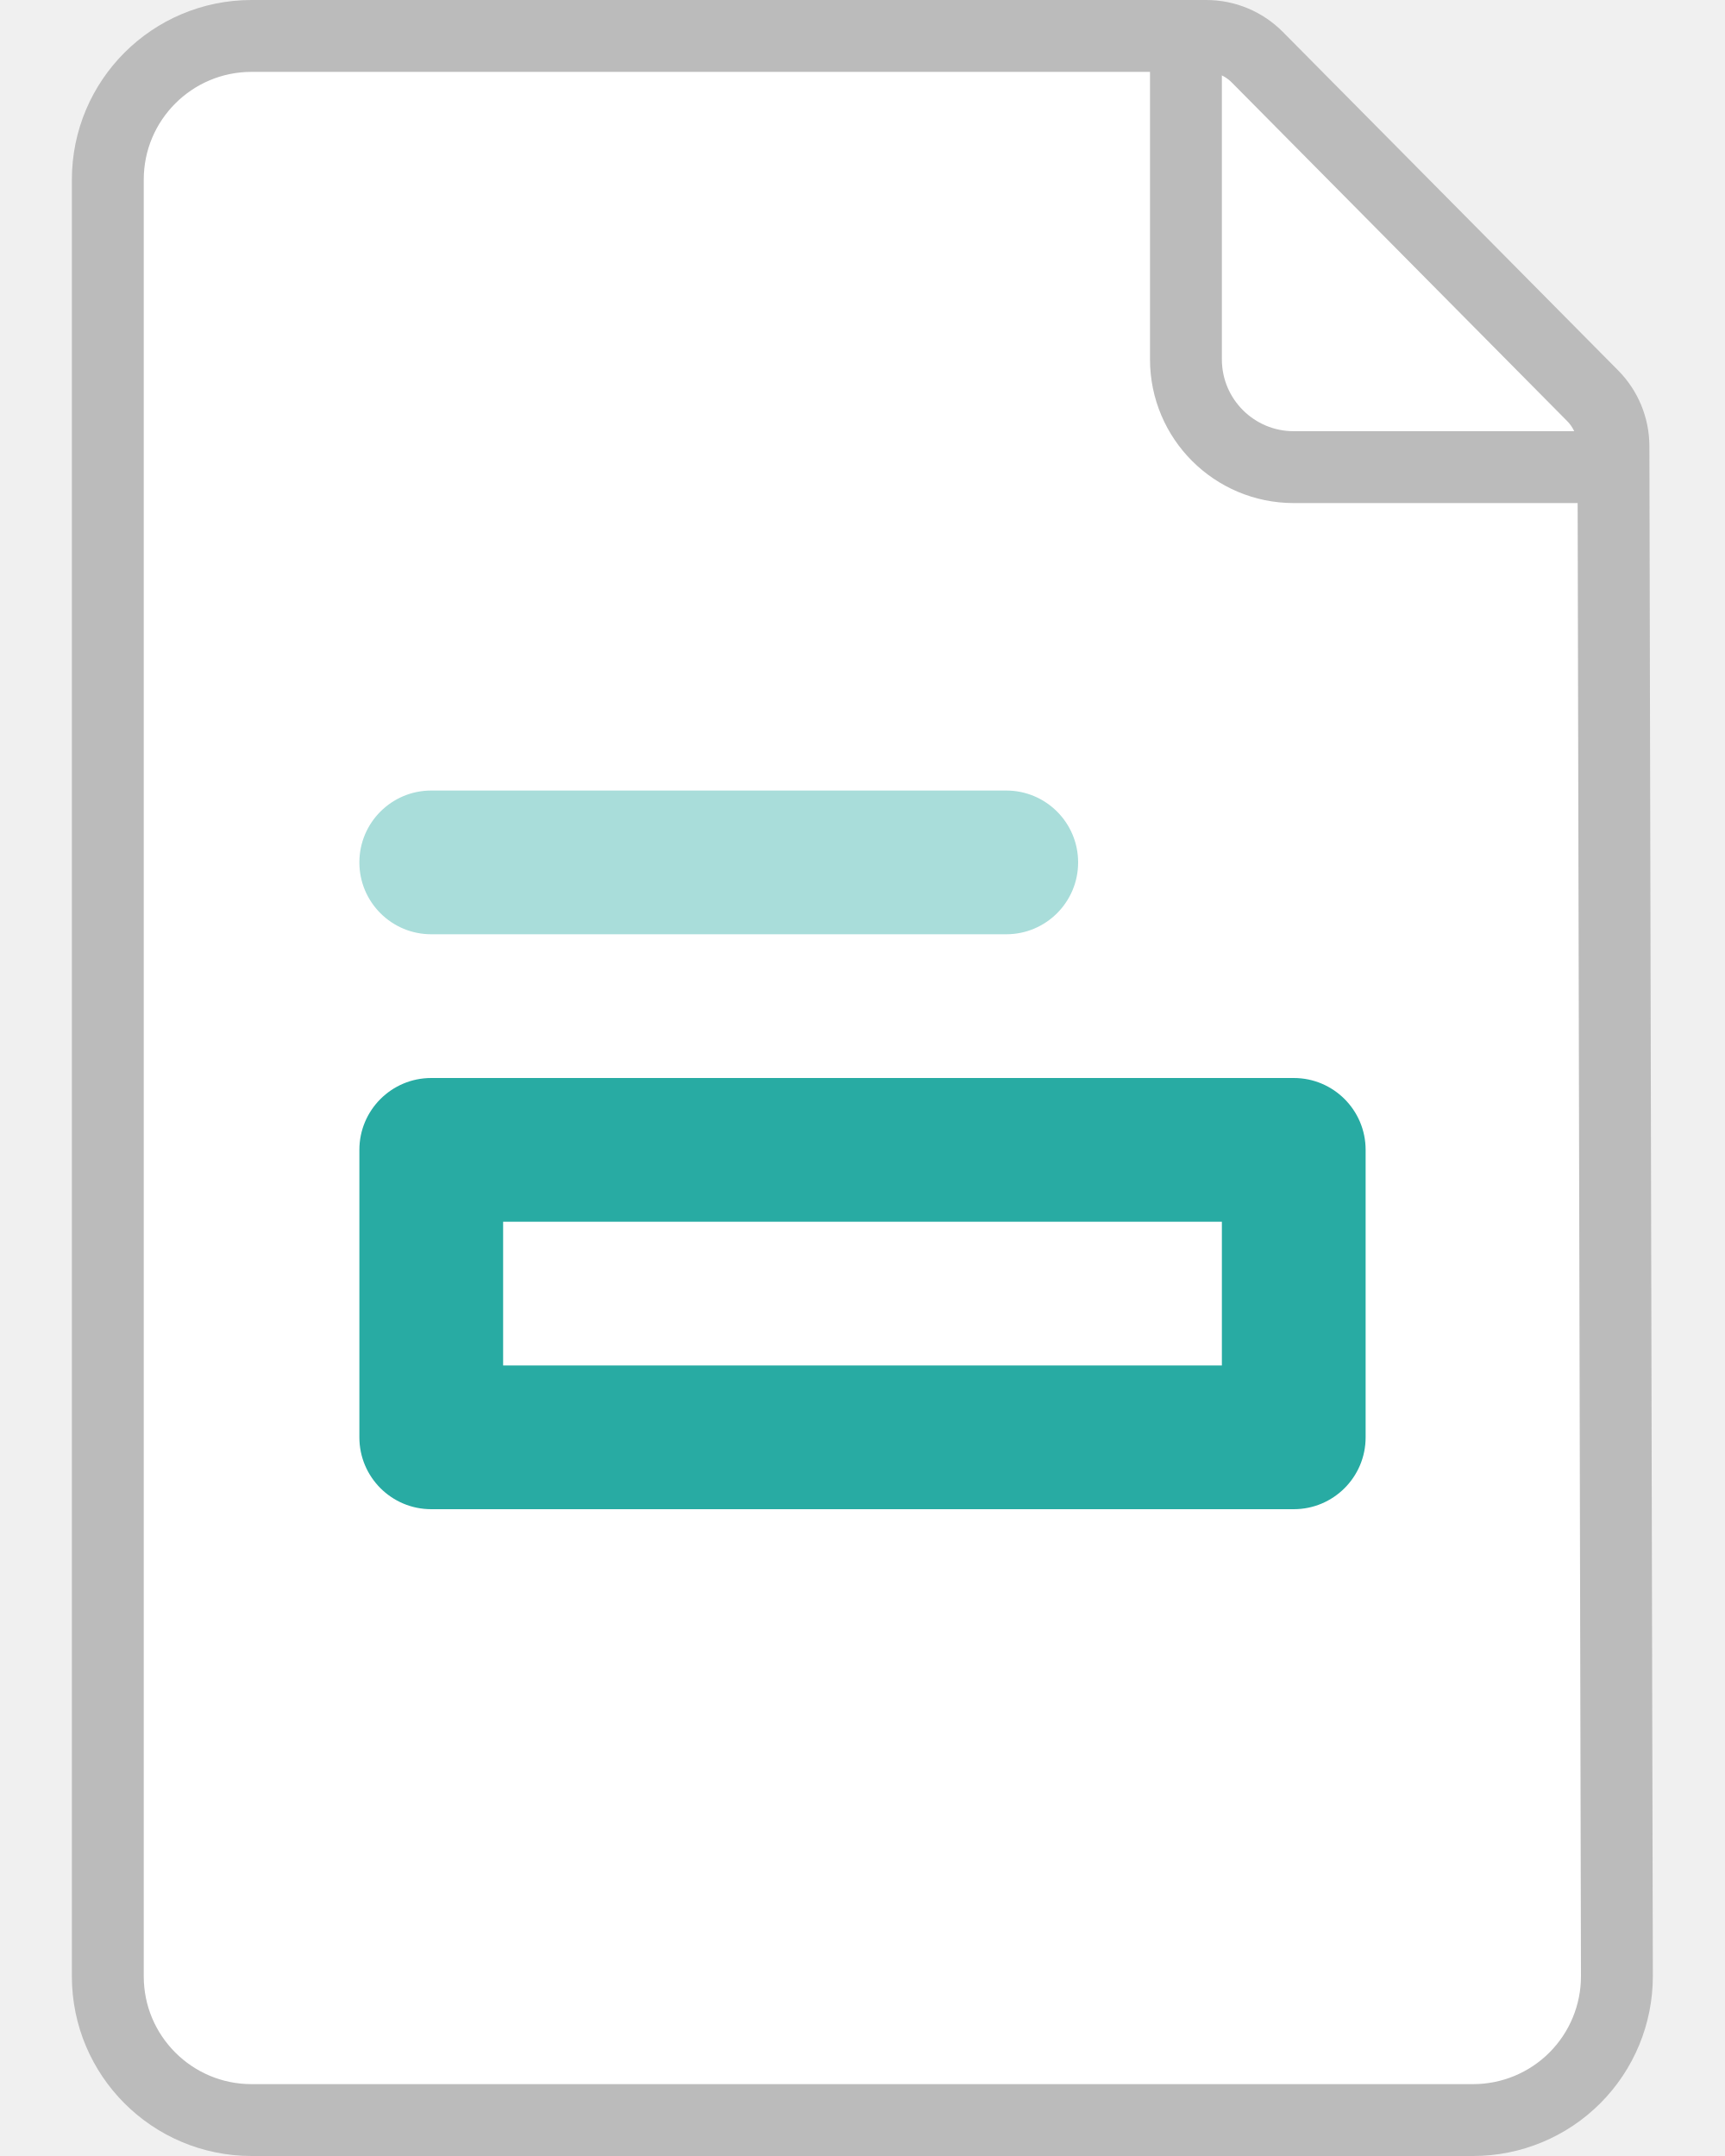
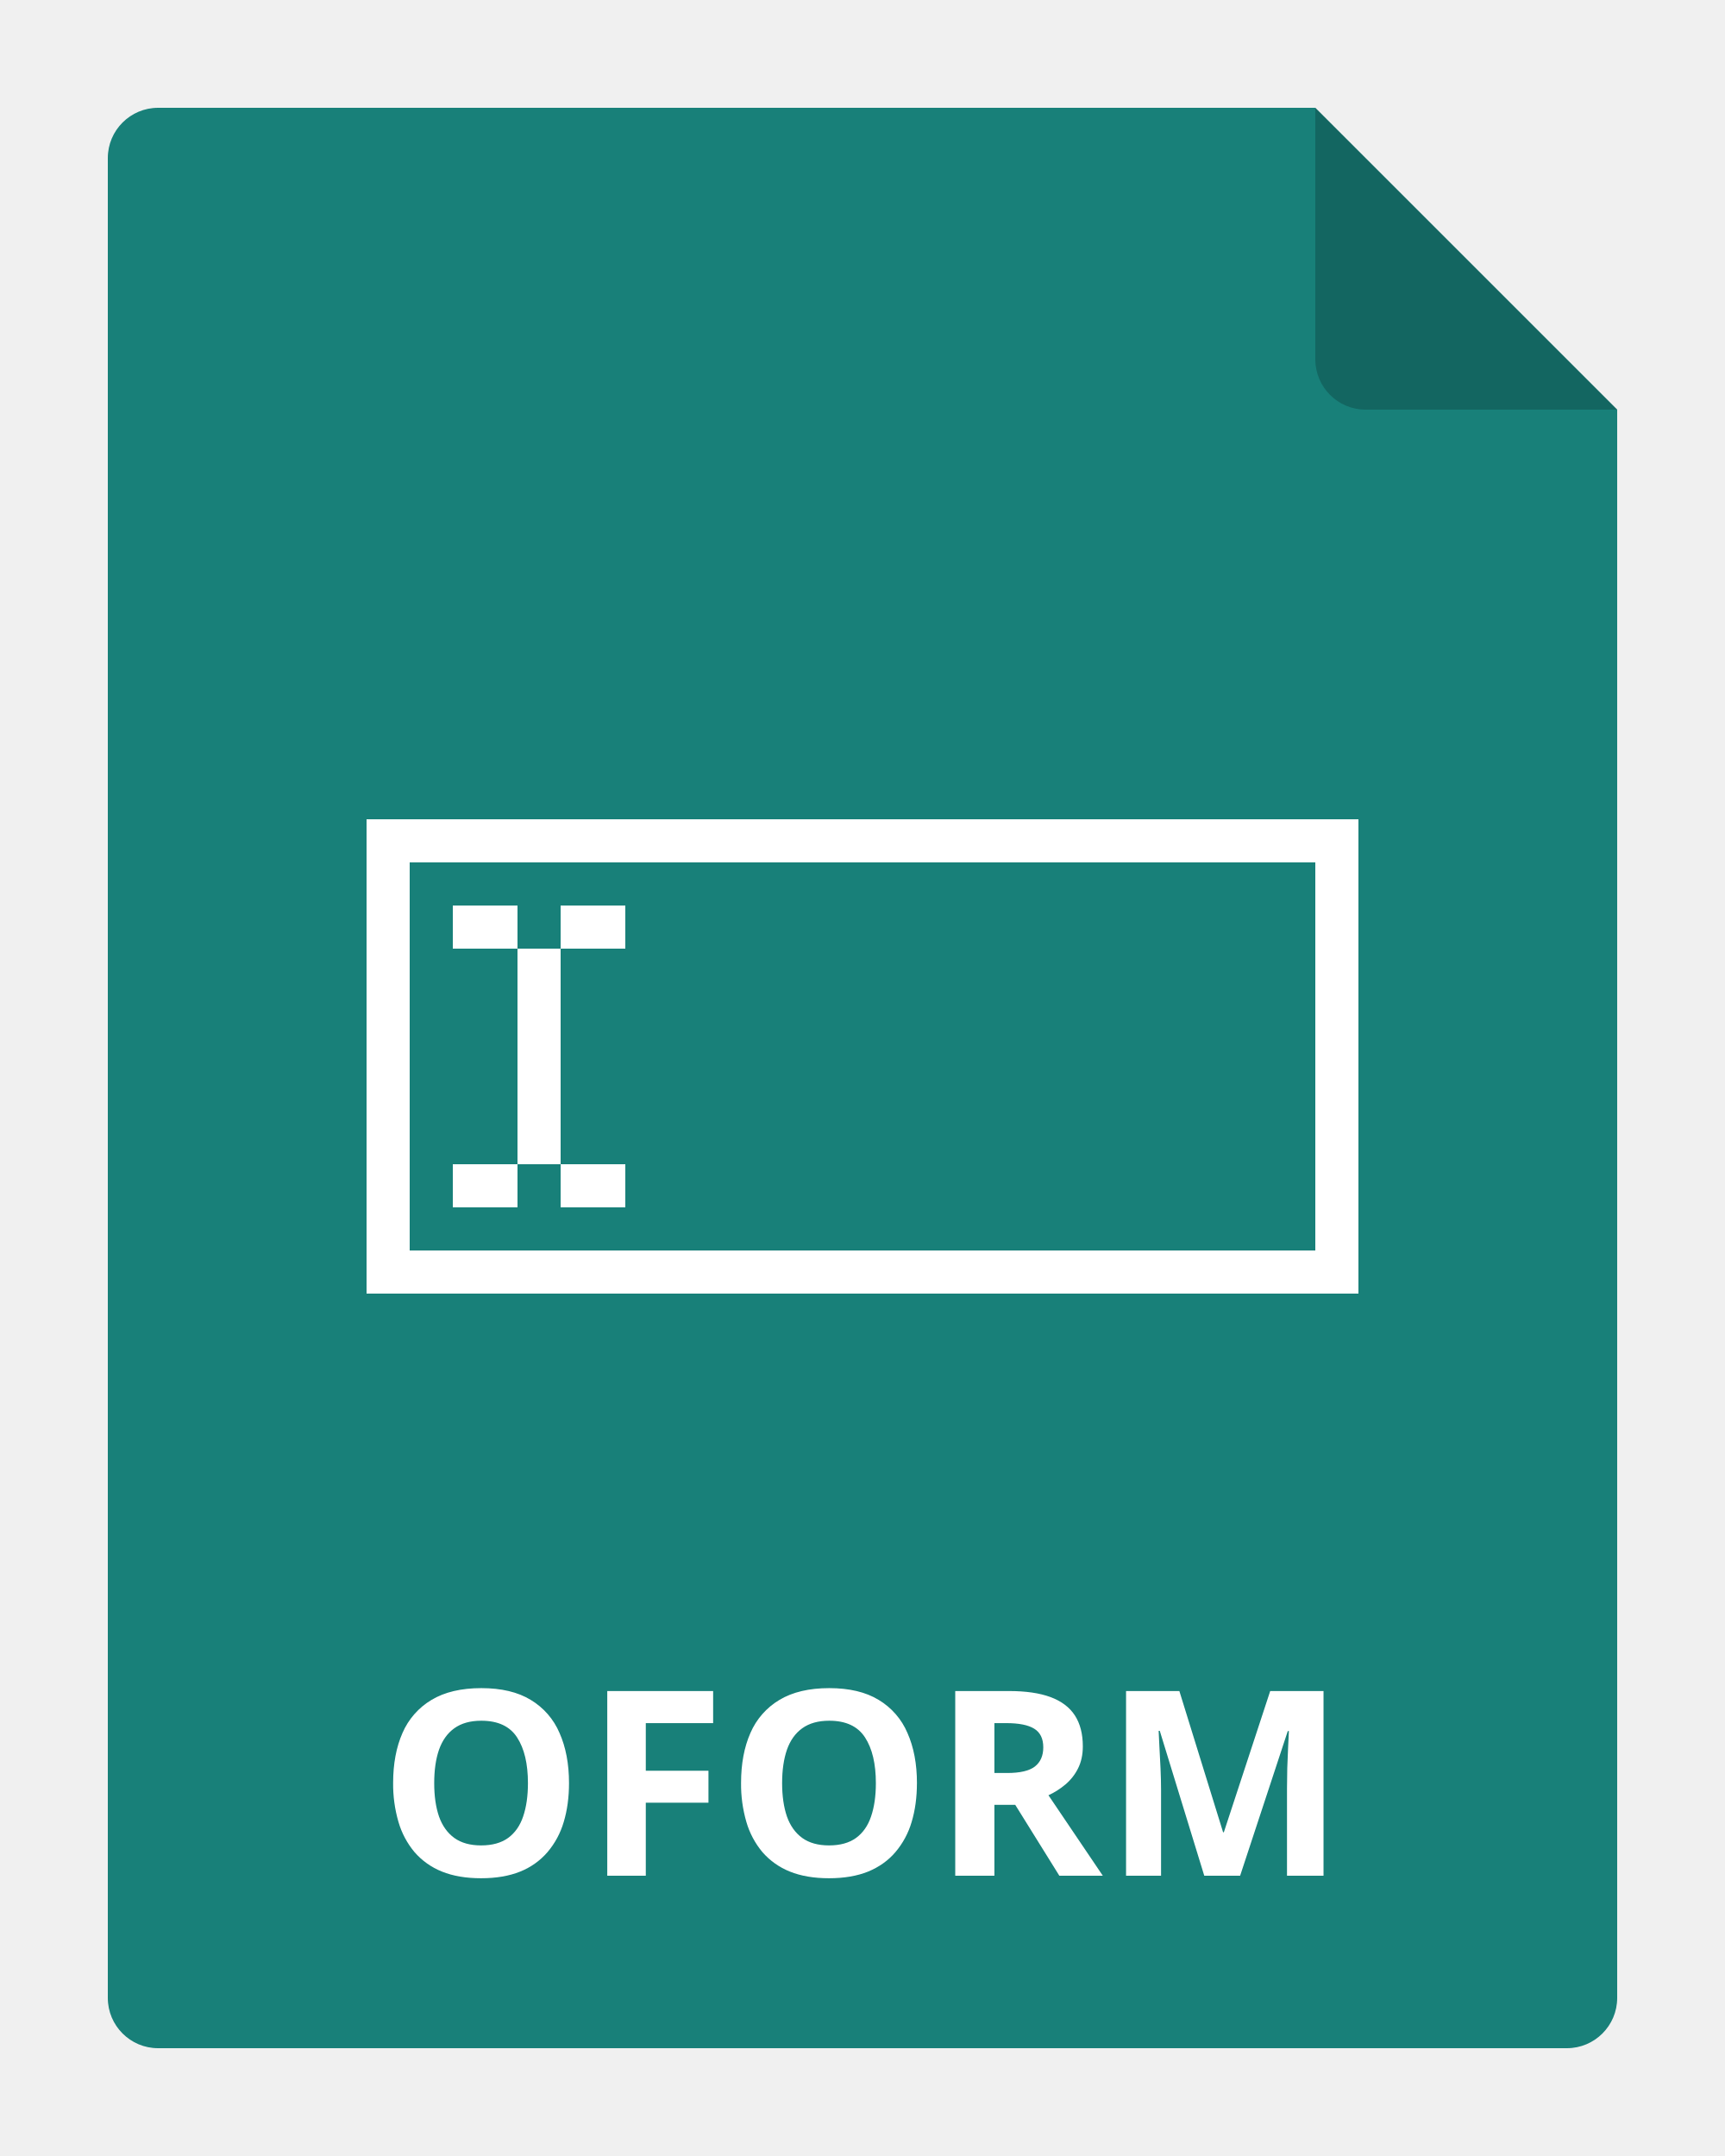
- <svg xmlns="http://www.w3.org/2000/svg" width="24" height="30" fill="none">
-   <path fill="#fff" stroke="#BBB" d="M1.5 2.5a2 2 0 0 1 2-2h13.283a1 1 0 0 1 .71.296l4.665 4.71a1 1 0 0 1 .29.701l.048 21.289a2 2 0 0 1-2 2.004H3.5a2 2 0 0 1-2-2z" />
-   <path stroke="#BBB" d="M16.5.5V5A1.5 1.5 0 0 0 18 6.5h4.5" />
-   <path fill="#A9DDDA" d="M5 12a1 1 0 0 1 1-1h8a1 1 0 1 1 0 2H6a1 1 0 0 1-1-1" />
-   <path fill="#28ABA3" d="M7 17h10v2H7zm-1-2a1 1 0 0 0-1 1v4a1 1 0 0 0 1 1h12a1 1 0 0 0 1-1v-4a1 1 0 0 0-1-1z" />
+ <svg xmlns="http://www.w3.org/2000/svg" width="80" height="100" fill="none">
+   <g clip-path="url(#clip0_2964_22044)">
+     <path fill="#188079" d="M75 19v73.667A2.333 2.333 0 0 1 72.667 95H7.333A2.333 2.333 0 0 1 5 92.667V7.333A2.333 2.333 0 0 1 7.333 5H61l14 14Z" />
+     <path stroke="#fff" stroke-width="2" d="M18 39h44v20H18V39Z" />
+     <path fill="#fff" d="M21 42h3v2h-3zm5 0h3v2h-3zm-5 12h3v2h-3zm5 0h3v2h-3zm-2-10v10h2V44z" />
+     <path fill="#000" d="M75 19H63.333A2.333 2.333 0 0 1 61 16.667V5l14 14Z" opacity=".2" />
+     <path fill="#fff" d="M26.389 82.705c0 .66-.082 1.262-.246 1.805a3.81 3.81 0 0 1-.75 1.394 3.26 3.26 0 0 1-1.266.903c-.512.207-1.117.31-1.816.31-.7 0-1.305-.103-1.817-.31a3.309 3.309 0 0 1-1.271-.903 3.851 3.851 0 0 1-.744-1.4 6.247 6.247 0 0 1-.247-1.81c0-.887.145-1.659.434-2.315a3.31 3.31 0 0 1 1.348-1.535c.605-.363 1.375-.545 2.308-.545.93 0 1.694.181 2.291.545a3.286 3.286 0 0 1 1.336 1.535c.293.66.44 1.435.44 2.326Zm-6.252 0c0 .598.074 1.113.222 1.547.153.43.389.762.71.996.32.23.734.346 1.242.346.515 0 .933-.115 1.253-.346.32-.234.553-.566.698-.996.148-.434.222-.95.222-1.547 0-.898-.168-1.605-.504-2.121-.335-.516-.888-.773-1.658-.773-.511 0-.93.117-1.254.351-.32.23-.556.563-.709.996-.148.43-.222.945-.222 1.547ZM29.95 87h-1.787v-8.566h4.91v1.488H29.95v2.209h2.906v1.482H29.95V87Zm12.574-4.295c0 .66-.082 1.262-.246 1.805a3.81 3.81 0 0 1-.75 1.394c-.332.39-.754.692-1.265.903-.512.207-1.117.31-1.817.31-.699 0-1.304-.103-1.816-.31a3.308 3.308 0 0 1-1.272-.903 3.851 3.851 0 0 1-.744-1.4 6.247 6.247 0 0 1-.246-1.81c0-.887.145-1.659.434-2.315a3.31 3.31 0 0 1 1.347-1.535c.606-.363 1.375-.545 2.309-.545.93 0 1.693.181 2.291.545a3.285 3.285 0 0 1 1.336 1.535c.293.66.44 1.435.44 2.326Zm-6.252 0c0 .598.075 1.113.223 1.547.152.43.389.762.71.996.32.23.733.346 1.241.346.516 0 .934-.115 1.254-.346.32-.234.553-.566.697-.996.149-.434.223-.95.223-1.547 0-.898-.168-1.605-.504-2.121-.336-.516-.889-.773-1.658-.773-.512 0-.93.117-1.254.351-.32.23-.557.563-.709.996-.148.43-.223.945-.223 1.547Zm10.524-4.271c.777 0 1.418.093 1.922.28.508.188.884.472 1.13.85.247.38.37.858.37 1.436 0 .39-.075.732-.223 1.025a2.338 2.338 0 0 1-.586.744c-.242.204-.504.37-.785.499L51.145 87h-2.016l-2.045-3.287h-.967V87h-1.816v-8.566h2.496Zm-.129 1.488h-.55v2.314h.585c.602 0 1.031-.1 1.29-.299.26-.203.392-.5.392-.89 0-.406-.14-.695-.422-.867-.278-.172-.71-.258-1.295-.258ZM55.85 87l-2.063-6.72h-.053l.035.726c.02.32.038.662.053 1.025.016.363.024.692.024.985V87h-1.623v-8.566h2.472l2.028 6.55h.035l2.15-6.55h2.473V87h-1.694v-4.055c0-.27.004-.58.012-.931.012-.352.026-.686.041-1.002l.035-.721h-.052L57.513 87H55.85Z" />
+   </g>
+   <defs>
+     <clipPath id="clip0_2964_22044">
+       <path fill="#fff" d="M0 0h80v100H0z" />
+     </clipPath>
+   </defs>
</svg>
